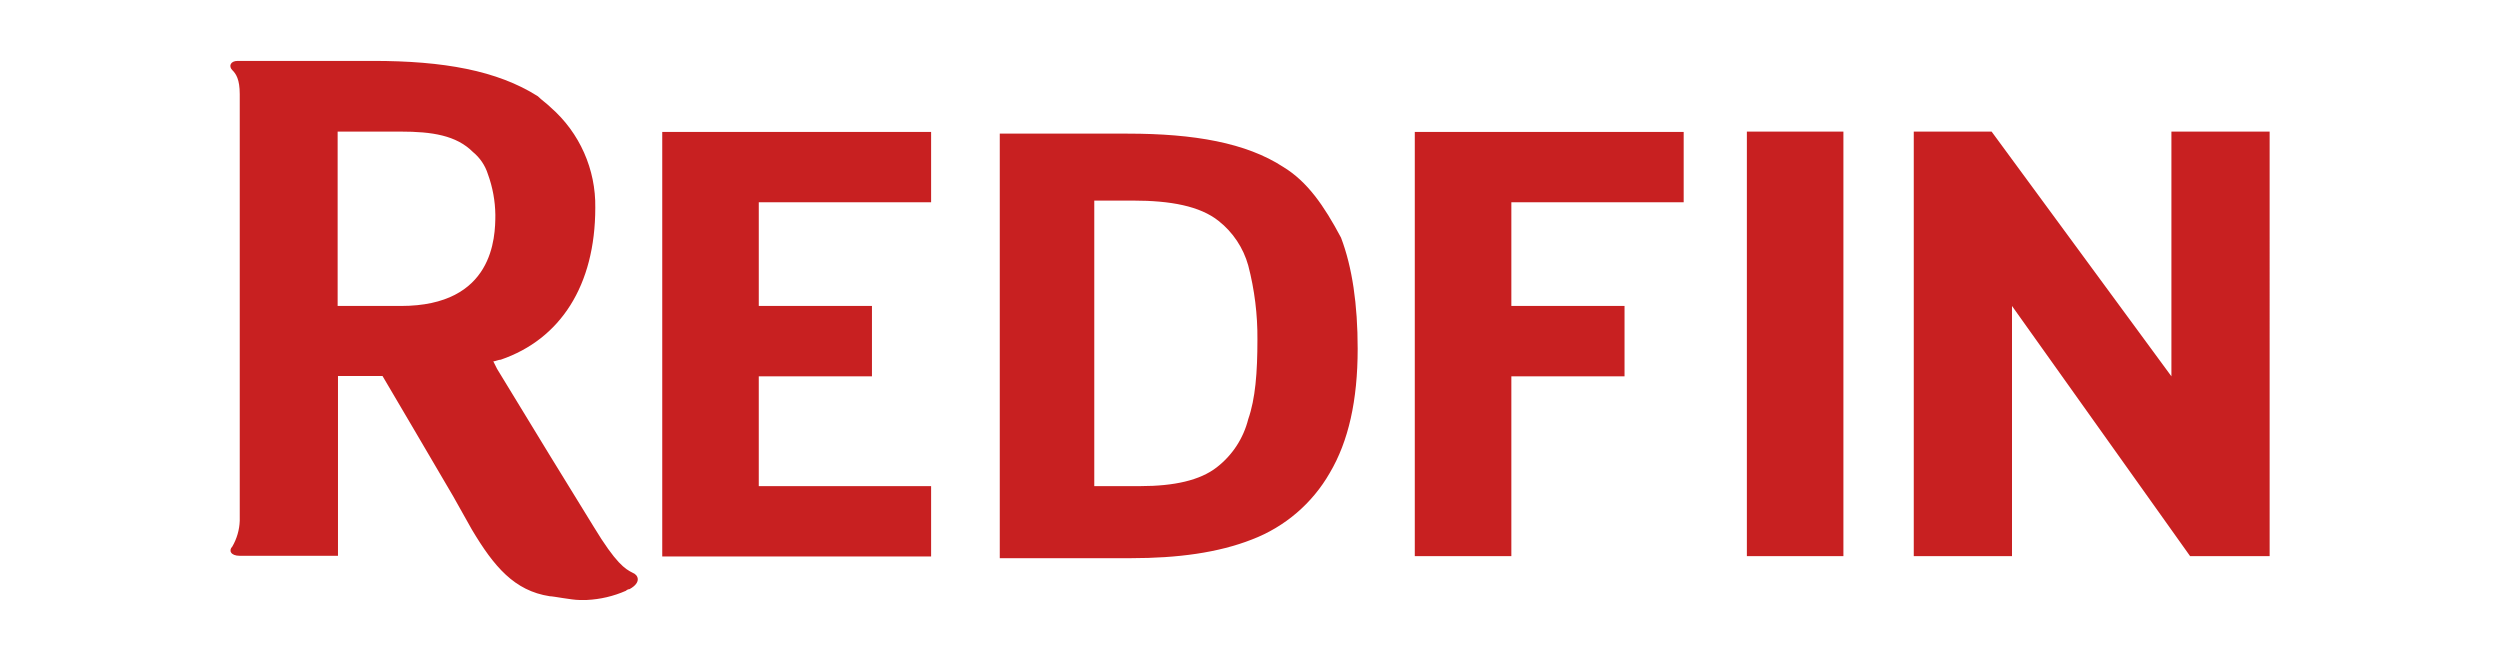
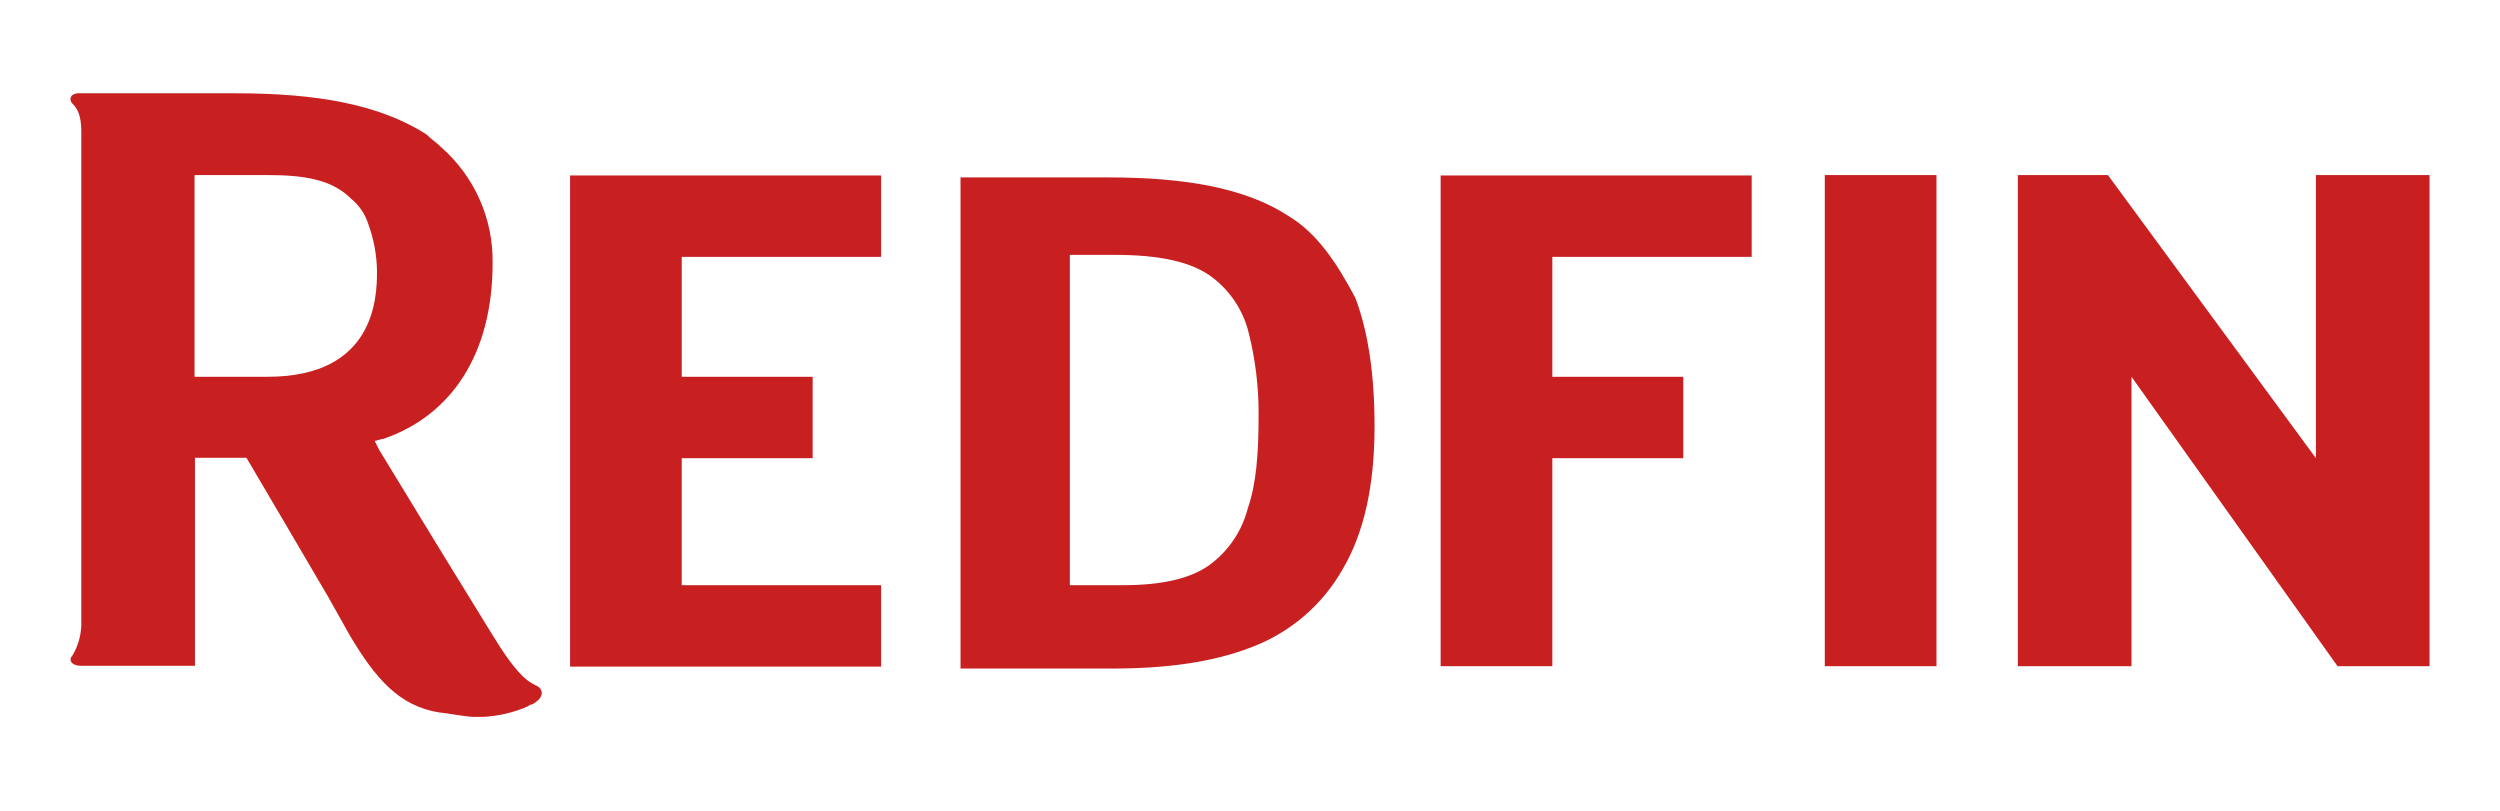
- <svg xmlns="http://www.w3.org/2000/svg" width="334.889" height="88.528" viewBox="-10 -10 354.889 108.528">
+ <svg xmlns="http://www.w3.org/2000/svg" width="334.889" height="108.528" viewBox="-10 -10 354.889 108.528">
  <defs>
    <style>.a{fill:#c82021;}</style>
  </defs>
  <path class="a" d="M193.941,258.515c-6.084-3.963-14.624-5.47-25.565-5.47H147.389v69.717h21.6c7.591,0,14.289-.893,19.815-3.07a25,25,0,0,0,12.782-10.94c3.07-5.191,4.577-11.889,4.577-20.374,0-7.312-.893-13.4-2.735-18.253C200.639,264.879,197.9,260.915,193.941,258.515Zm-5.749,41.417A14.415,14.415,0,0,1,183,307.859c-2.735,2.121-6.977,3.07-12.5,3.07h-7.591V264.041h6.419c6.084,0,10.94.893,14.01,3.349a14.149,14.149,0,0,1,4.856,7.312,46.635,46.635,0,0,1,1.507,12.168C189.7,292.285,189.364,296.583,188.192,299.932Zm27.351,22.495H231.4V292.9h18.587V281.345H231.4V264.32h28.3V252.766H215.543Zm54.534,0H285.93V252.71H270.077Zm85.848-69.717H339.794V292.9L310.266,252.71H297.484v69.717h16.132V281.345l29.249,41.082h13.061ZM87.105,325.162c-1.228-.614-2.735-1.507-6.419-7.591l-7.312-11.889-8.54-14.01-.614-1.228c.279,0,.893-.279,1.228-.279,9.768-3.349,15.517-12.168,15.517-24.951a21.413,21.413,0,0,0-7.312-16.466c-.614-.614-1.507-1.228-2.121-1.842-6.7-4.242-15.517-5.805-27.072-5.805H22.244c-1.228,0-1.507.893-.893,1.507s1.228,1.507,1.228,3.963v70.052a9.066,9.066,0,0,1-1.228,4.242c-.614.614-.279,1.507,1.228,1.507H38.711V292.844h7.312l5.191,8.819,6.419,10.94,3.07,5.47c3.628,6.084,6.977,10.047,12.782,10.94.614,0,3.628.614,4.856.614H79.57a18.1,18.1,0,0,0,6.419-1.507,1,1,0,0,1,.614-.279C88.612,326.725,88,325.5,87.105,325.162ZM49.037,281.345H38.655V252.71H48.981c5.191,0,9.154.614,11.889,3.349a7.659,7.659,0,0,1,2.456,3.628,20.208,20.208,0,0,1,1.228,6.7C64.555,270.07,64.275,281.345,49.037,281.345ZM107.814,292.9H126.4V281.345H107.814V264.32h28.3V252.766H91.961v69.717h44.152V310.929h-28.3V292.9Z" transform="translate(-21.037 -241.1)" />
</svg>
